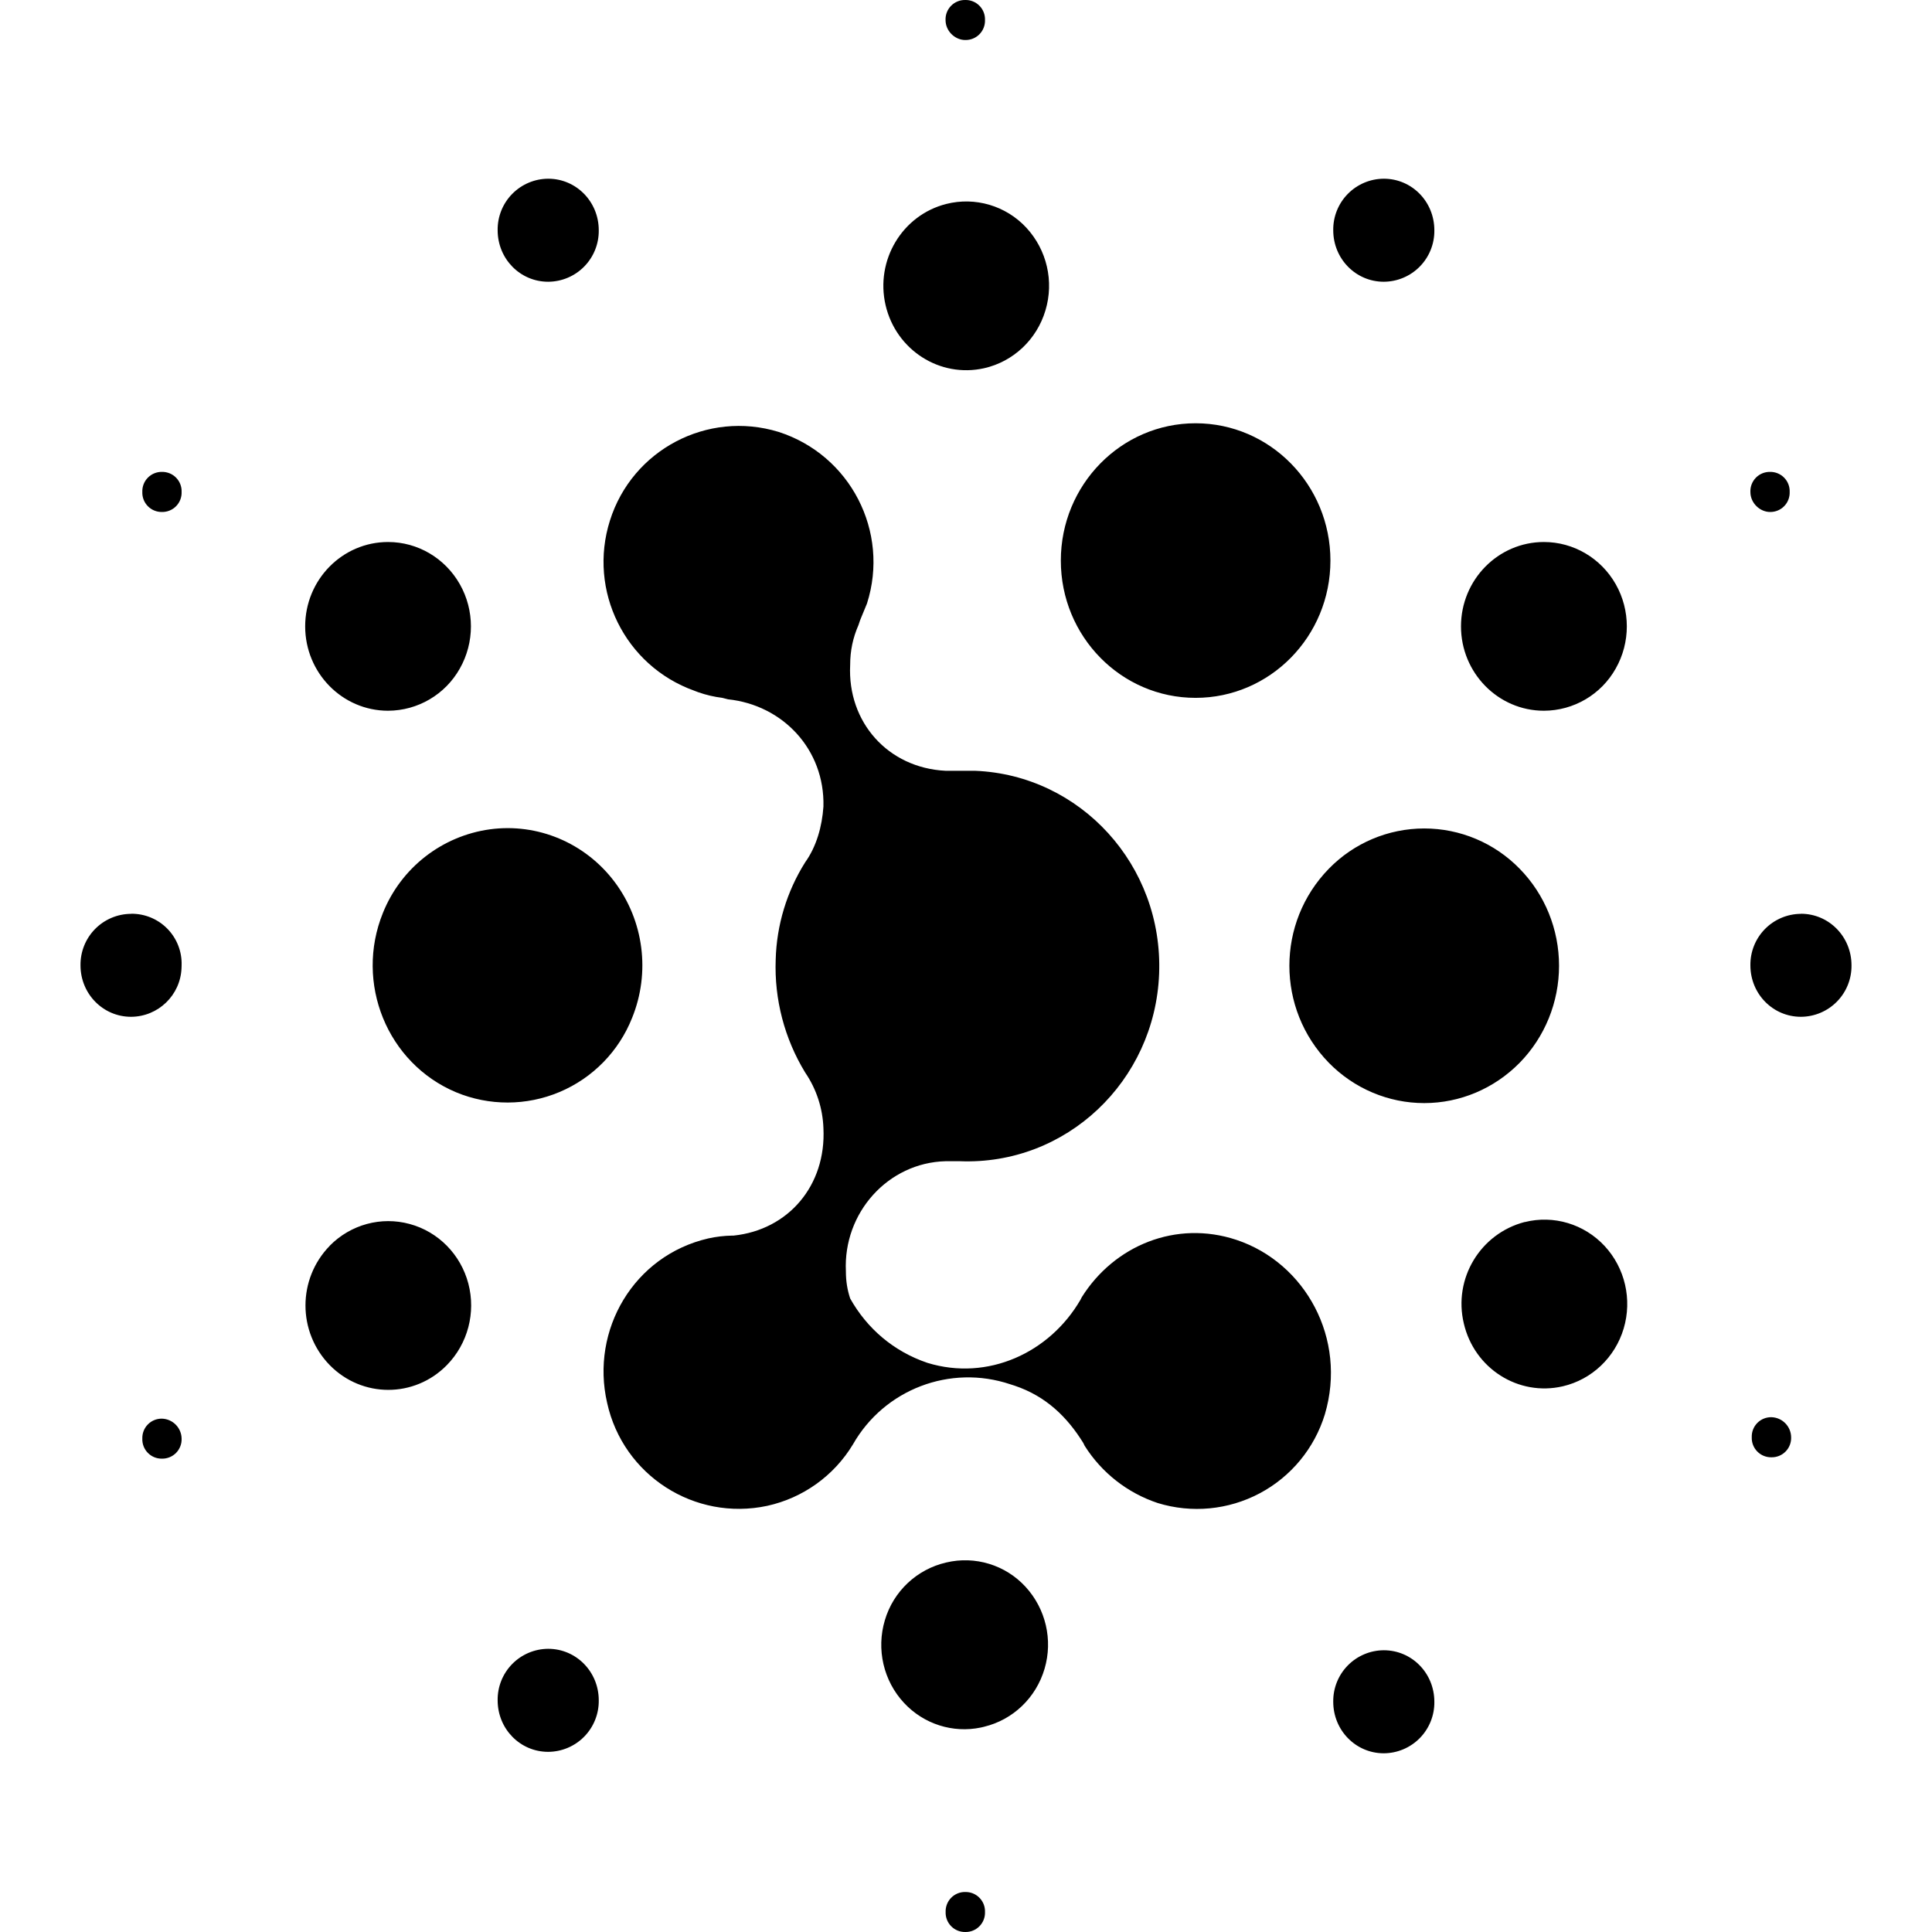
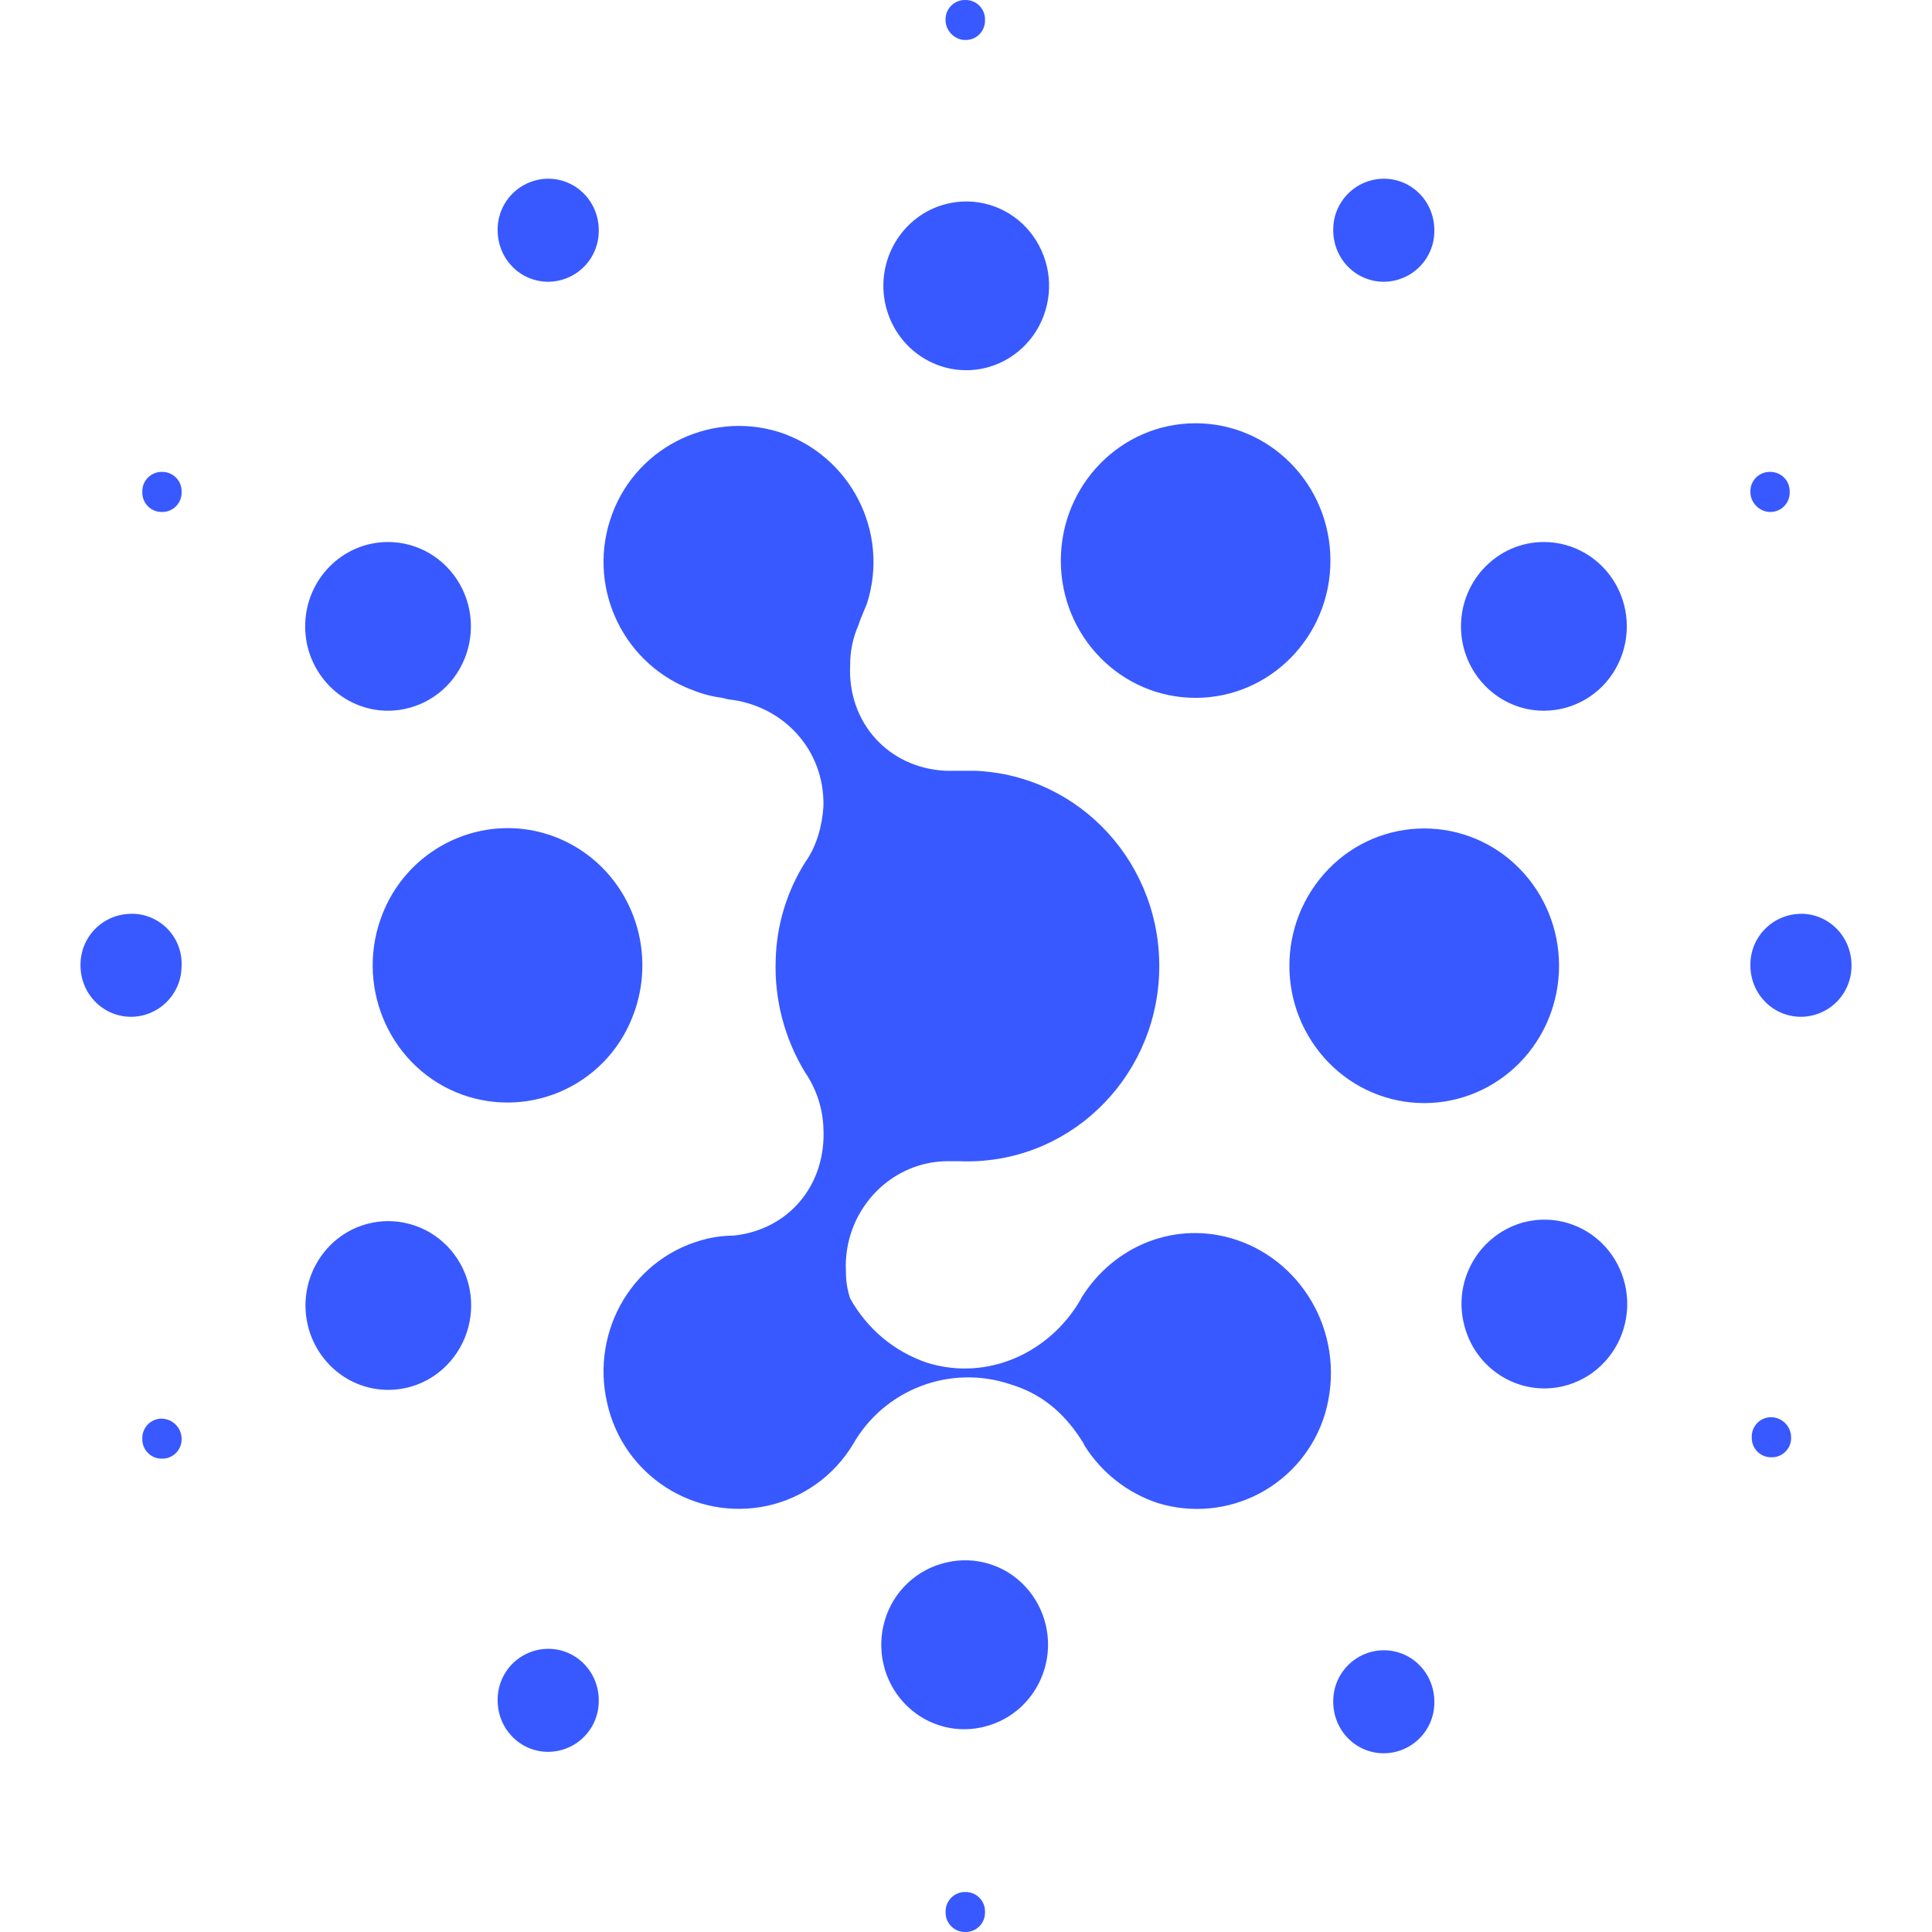
- <svg xmlns="http://www.w3.org/2000/svg" fill="#000" fill-rule="evenodd" viewBox="0 0 24 24">
-   <path d="M11.991 23.503a.24.24 0 00-.244.248.24.24 0 00.244.249.24.24 0 00.245-.249.24.24 0 00-.22-.247l-.025-.001zM9.671 5.365a1.697 1.697 0 011.099 2.132l-.071.172-.016.04-.018.054c-.07.16-.104.32-.104.498-.035.71.47 1.279 1.186 1.314h.366c1.309.053 2.338 1.173 2.286 2.523-.052 1.332-1.152 2.38-2.478 2.327h-.174c-.715.018-1.274.64-1.239 1.368 0 .124.018.23.053.337.209.373.54.658.96.8.75.23 1.517-.125 1.9-.782l.018-.035c.402-.64 1.17-.96 1.92-.711.854.284 1.378 1.226 1.099 2.167a1.661 1.661 0 01-2.077 1.102 1.711 1.711 0 01-.907-.711l-.017-.035c-.2-.323-.463-.58-.851-.711l-.056-.018a1.646 1.646 0 00-1.954.746 1.66 1.66 0 01-1.065.764 1.677 1.677 0 01-1.989-1.279c-.209-.906.332-1.83 1.257-2.043a1.51 1.51 0 01.296-.035h.018c.68-.071 1.151-.622 1.116-1.333a1.307 1.307 0 00-.227-.693 2.515 2.515 0 01-.366-1.403 2.39 2.39 0 01.366-1.208c.14-.195.21-.444.227-.693.018-.71-.506-1.261-1.186-1.332l-.07-.018a1.43 1.43 0 01-.299-.07l-.05-.019a1.7 1.7 0 01-1.047-2.114 1.68 1.68 0 012.094-1.101zm-5.575 10.11c.26-.264.639-.367.994-.27.355.096.633.379.728.74.095.362-.007.748-.267 1.013-.402.41-1.053.41-1.455 0a1.062 1.062 0 010-1.482zm14.845-.294c.359-.09.738.024.992.297.254.274.344.665.237 1.025-.107.36-.396.634-.756.718-.551.128-1.1-.22-1.23-.781a1.05 1.05 0 01.757-1.26zm-.064-4.39c.314.32.49.753.49 1.206 0 .452-.176.886-.49 1.206-.315.32-.74.5-1.185.5-.444 0-.87-.18-1.184-.5a1.727 1.727 0 010-2.412 1.654 1.654 0 012.369 0zm-11.243.163c.364.484.447 1.128.218 1.691a1.665 1.665 0 01-2.188.923c-.855-.36-1.26-1.358-.907-2.228a1.68 1.68 0 011.33-1.038c.593-.08 1.183.169 1.547.652zm11.545-4.221c.368 0 .708.2.892.524.184.324.184.724 0 1.048a1.026 1.026 0 01-.892.524c-.568 0-1.03-.47-1.03-1.048 0-.579.462-1.048 1.03-1.048zm-14.358 0c.368 0 .707.2.891.524.184.324.184.724 0 1.048a1.026 1.026 0 01-.891.524c-.569 0-1.03-.47-1.03-1.048 0-.579.461-1.048 1.03-1.048zm10.031-1.475c.925 0 1.675.764 1.675 1.706s-.75 1.705-1.675 1.705-1.674-.763-1.674-1.705c0-.942.75-1.706 1.674-1.706zm-2.626-.684c.362-.082.653-.356.761-.718a1.062 1.062 0 00-.238-1.028 1.017 1.017 0 00-.996-.294c-.547.14-.881.7-.752 1.257.13.558.675.907 1.225.783zm0 16.876c.359-.087.644-.36.75-.72a1.062 1.062 0 00-.237-1.019 1.018 1.018 0 00-.985-.301 1.037 1.037 0 00-.762.717c-.108.361-.017.754.239 1.028.245.263.606.377.953.305l.043-.01zM17.19 3.5a.631.631 0 00.628-.64c0-.355-.279-.64-.628-.64a.631.631 0 00-.628.64c0 .355.28.64.628.64zm-10.38 0a.631.631 0 00.628-.64c0-.355-.28-.64-.628-.64a.631.631 0 00-.628.64c0 .355.279.64.628.64zm-5.182 7.852a.631.631 0 00-.628.64c0 .354.28.639.628.639a.63.63 0 00.627-.606l.001-.034a.62.62 0 00-.628-.64zm5.182 9.13a.631.631 0 00-.628.64c0 .355.279.64.628.64a.631.631 0 00.628-.64c0-.355-.28-.64-.628-.64zm10.38.018a.631.631 0 00-.628.64c0 .355.28.64.628.64a.631.631 0 00.628-.64c0-.355-.279-.64-.628-.64zm5.182-9.148a.631.631 0 00-.628.64c0 .354.279.639.628.639a.631.631 0 00.628-.64c0-.355-.28-.64-.628-.64zm-.384-4.992a.24.24 0 00.244-.249.24.24 0 00-.244-.249.24.24 0 00-.244.249c0 .142.122.249.244.249zM11.991.497a.24.24 0 00.245-.248A.24.24 0 0011.99 0a.24.24 0 00-.244.249c0 .133.108.236.223.247l.021.001zM2.011 6.36a.24.24 0 00.245-.249.24.24 0 00-.244-.249.24.24 0 00-.244.249.24.24 0 00.244.249zm0 11.263a.24.24 0 00-.243.248.24.24 0 00.244.249.24.24 0 00.244-.249.252.252 0 00-.244-.248zm19.995-.018a.24.24 0 00-.245.248.24.24 0 00.245.25.24.24 0 00.244-.25.252.252 0 00-.244-.248z" />
+ <svg xmlns="http://www.w3.org/2000/svg" viewBox="0 0 24 24">
+   <path d="M11.991 23.503a.24.24 0 00-.244.248.24.24 0 00.244.249.24.24 0 00.245-.249.24.24 0 00-.22-.247l-.025-.001zM9.671 5.365a1.697 1.697 0 011.099 2.132l-.071.172-.016.04-.018.054c-.07.16-.104.32-.104.498-.035.71.47 1.279 1.186 1.314h.366c1.309.053 2.338 1.173 2.286 2.523-.052 1.332-1.152 2.38-2.478 2.327h-.174c-.715.018-1.274.64-1.239 1.368 0 .124.018.23.053.337.209.373.54.658.96.8.75.23 1.517-.125 1.9-.782l.018-.035c.402-.64 1.17-.96 1.92-.711.854.284 1.378 1.226 1.099 2.167a1.661 1.661 0 01-2.077 1.102 1.711 1.711 0 01-.907-.711l-.017-.035c-.2-.323-.463-.58-.851-.711l-.056-.018a1.646 1.646 0 00-1.954.746 1.66 1.66 0 01-1.065.764 1.677 1.677 0 01-1.989-1.279c-.209-.906.332-1.83 1.257-2.043a1.51 1.51 0 01.296-.035h.018c.68-.071 1.151-.622 1.116-1.333a1.307 1.307 0 00-.227-.693 2.515 2.515 0 01-.366-1.403 2.39 2.39 0 01.366-1.208c.14-.195.21-.444.227-.693.018-.71-.506-1.261-1.186-1.332l-.07-.018a1.43 1.43 0 01-.299-.07l-.05-.019a1.7 1.7 0 01-1.047-2.114 1.68 1.68 0 012.094-1.101zm-5.575 10.11c.26-.264.639-.367.994-.27.355.096.633.379.728.74.095.362-.007.748-.267 1.013-.402.41-1.053.41-1.455 0a1.062 1.062 0 010-1.482zm14.845-.294c.359-.09.738.024.992.297.254.274.344.665.237 1.025-.107.36-.396.634-.756.718-.551.128-1.1-.22-1.23-.781a1.05 1.05 0 01.757-1.26zm-.064-4.39c.314.32.49.753.49 1.206 0 .452-.176.886-.49 1.206-.315.32-.74.5-1.185.5-.444 0-.87-.18-1.184-.5a1.727 1.727 0 010-2.412 1.654 1.654 0 012.369 0zm-11.243.163c.364.484.447 1.128.218 1.691a1.665 1.665 0 01-2.188.923c-.855-.36-1.26-1.358-.907-2.228a1.68 1.68 0 011.33-1.038c.593-.08 1.183.169 1.547.652zm11.545-4.221c.368 0 .708.2.892.524.184.324.184.724 0 1.048a1.026 1.026 0 01-.892.524c-.568 0-1.03-.47-1.03-1.048 0-.579.462-1.048 1.03-1.048zm-14.358 0c.368 0 .707.2.891.524.184.324.184.724 0 1.048a1.026 1.026 0 01-.891.524c-.569 0-1.03-.47-1.03-1.048 0-.579.461-1.048 1.03-1.048zm10.031-1.475c.925 0 1.675.764 1.675 1.706s-.75 1.705-1.675 1.705-1.674-.763-1.674-1.705c0-.942.75-1.706 1.674-1.706zm-2.626-.684c.362-.082.653-.356.761-.718a1.062 1.062 0 00-.238-1.028 1.017 1.017 0 00-.996-.294c-.547.14-.881.7-.752 1.257.13.558.675.907 1.225.783zm0 16.876c.359-.087.644-.36.75-.72a1.062 1.062 0 00-.237-1.019 1.018 1.018 0 00-.985-.301 1.037 1.037 0 00-.762.717c-.108.361-.017.754.239 1.028.245.263.606.377.953.305l.043-.01zM17.19 3.5a.631.631 0 00.628-.64c0-.355-.279-.64-.628-.64a.631.631 0 00-.628.64c0 .355.28.64.628.64zm-10.38 0a.631.631 0 00.628-.64c0-.355-.28-.64-.628-.64a.631.631 0 00-.628.64c0 .355.279.64.628.64zm-5.182 7.852a.631.631 0 00-.628.64c0 .354.28.639.628.639a.63.63 0 00.627-.606l.001-.034a.62.62 0 00-.628-.64zm5.182 9.13a.631.631 0 00-.628.64c0 .355.279.64.628.64a.631.631 0 00.628-.64c0-.355-.28-.64-.628-.64zm10.38.018a.631.631 0 00-.628.64c0 .355.28.64.628.64a.631.631 0 00.628-.64c0-.355-.279-.64-.628-.64zm5.182-9.148a.631.631 0 00-.628.64c0 .354.279.639.628.639a.631.631 0 00.628-.64c0-.355-.28-.64-.628-.64zm-.384-4.992a.24.24 0 00.244-.249.24.24 0 00-.244-.249.24.24 0 00-.244.249c0 .142.122.249.244.249zM11.991.497a.24.24 0 00.245-.248A.24.24 0 0011.99 0a.24.24 0 00-.244.249c0 .133.108.236.223.247l.021.001zM2.011 6.36a.24.24 0 00.245-.249.24.24 0 00-.244-.249.24.24 0 00-.244.249.24.24 0 00.244.249zm0 11.263a.24.24 0 00-.243.248.24.24 0 00.244.249.24.24 0 00.244-.249.252.252 0 00-.244-.248zm19.995-.018a.24.24 0 00-.245.248.24.24 0 00.245.25.24.24 0 00.244-.25.252.252 0 00-.244-.248z" fill="#3859FF" fill-rule="nonzero" />
</svg>
